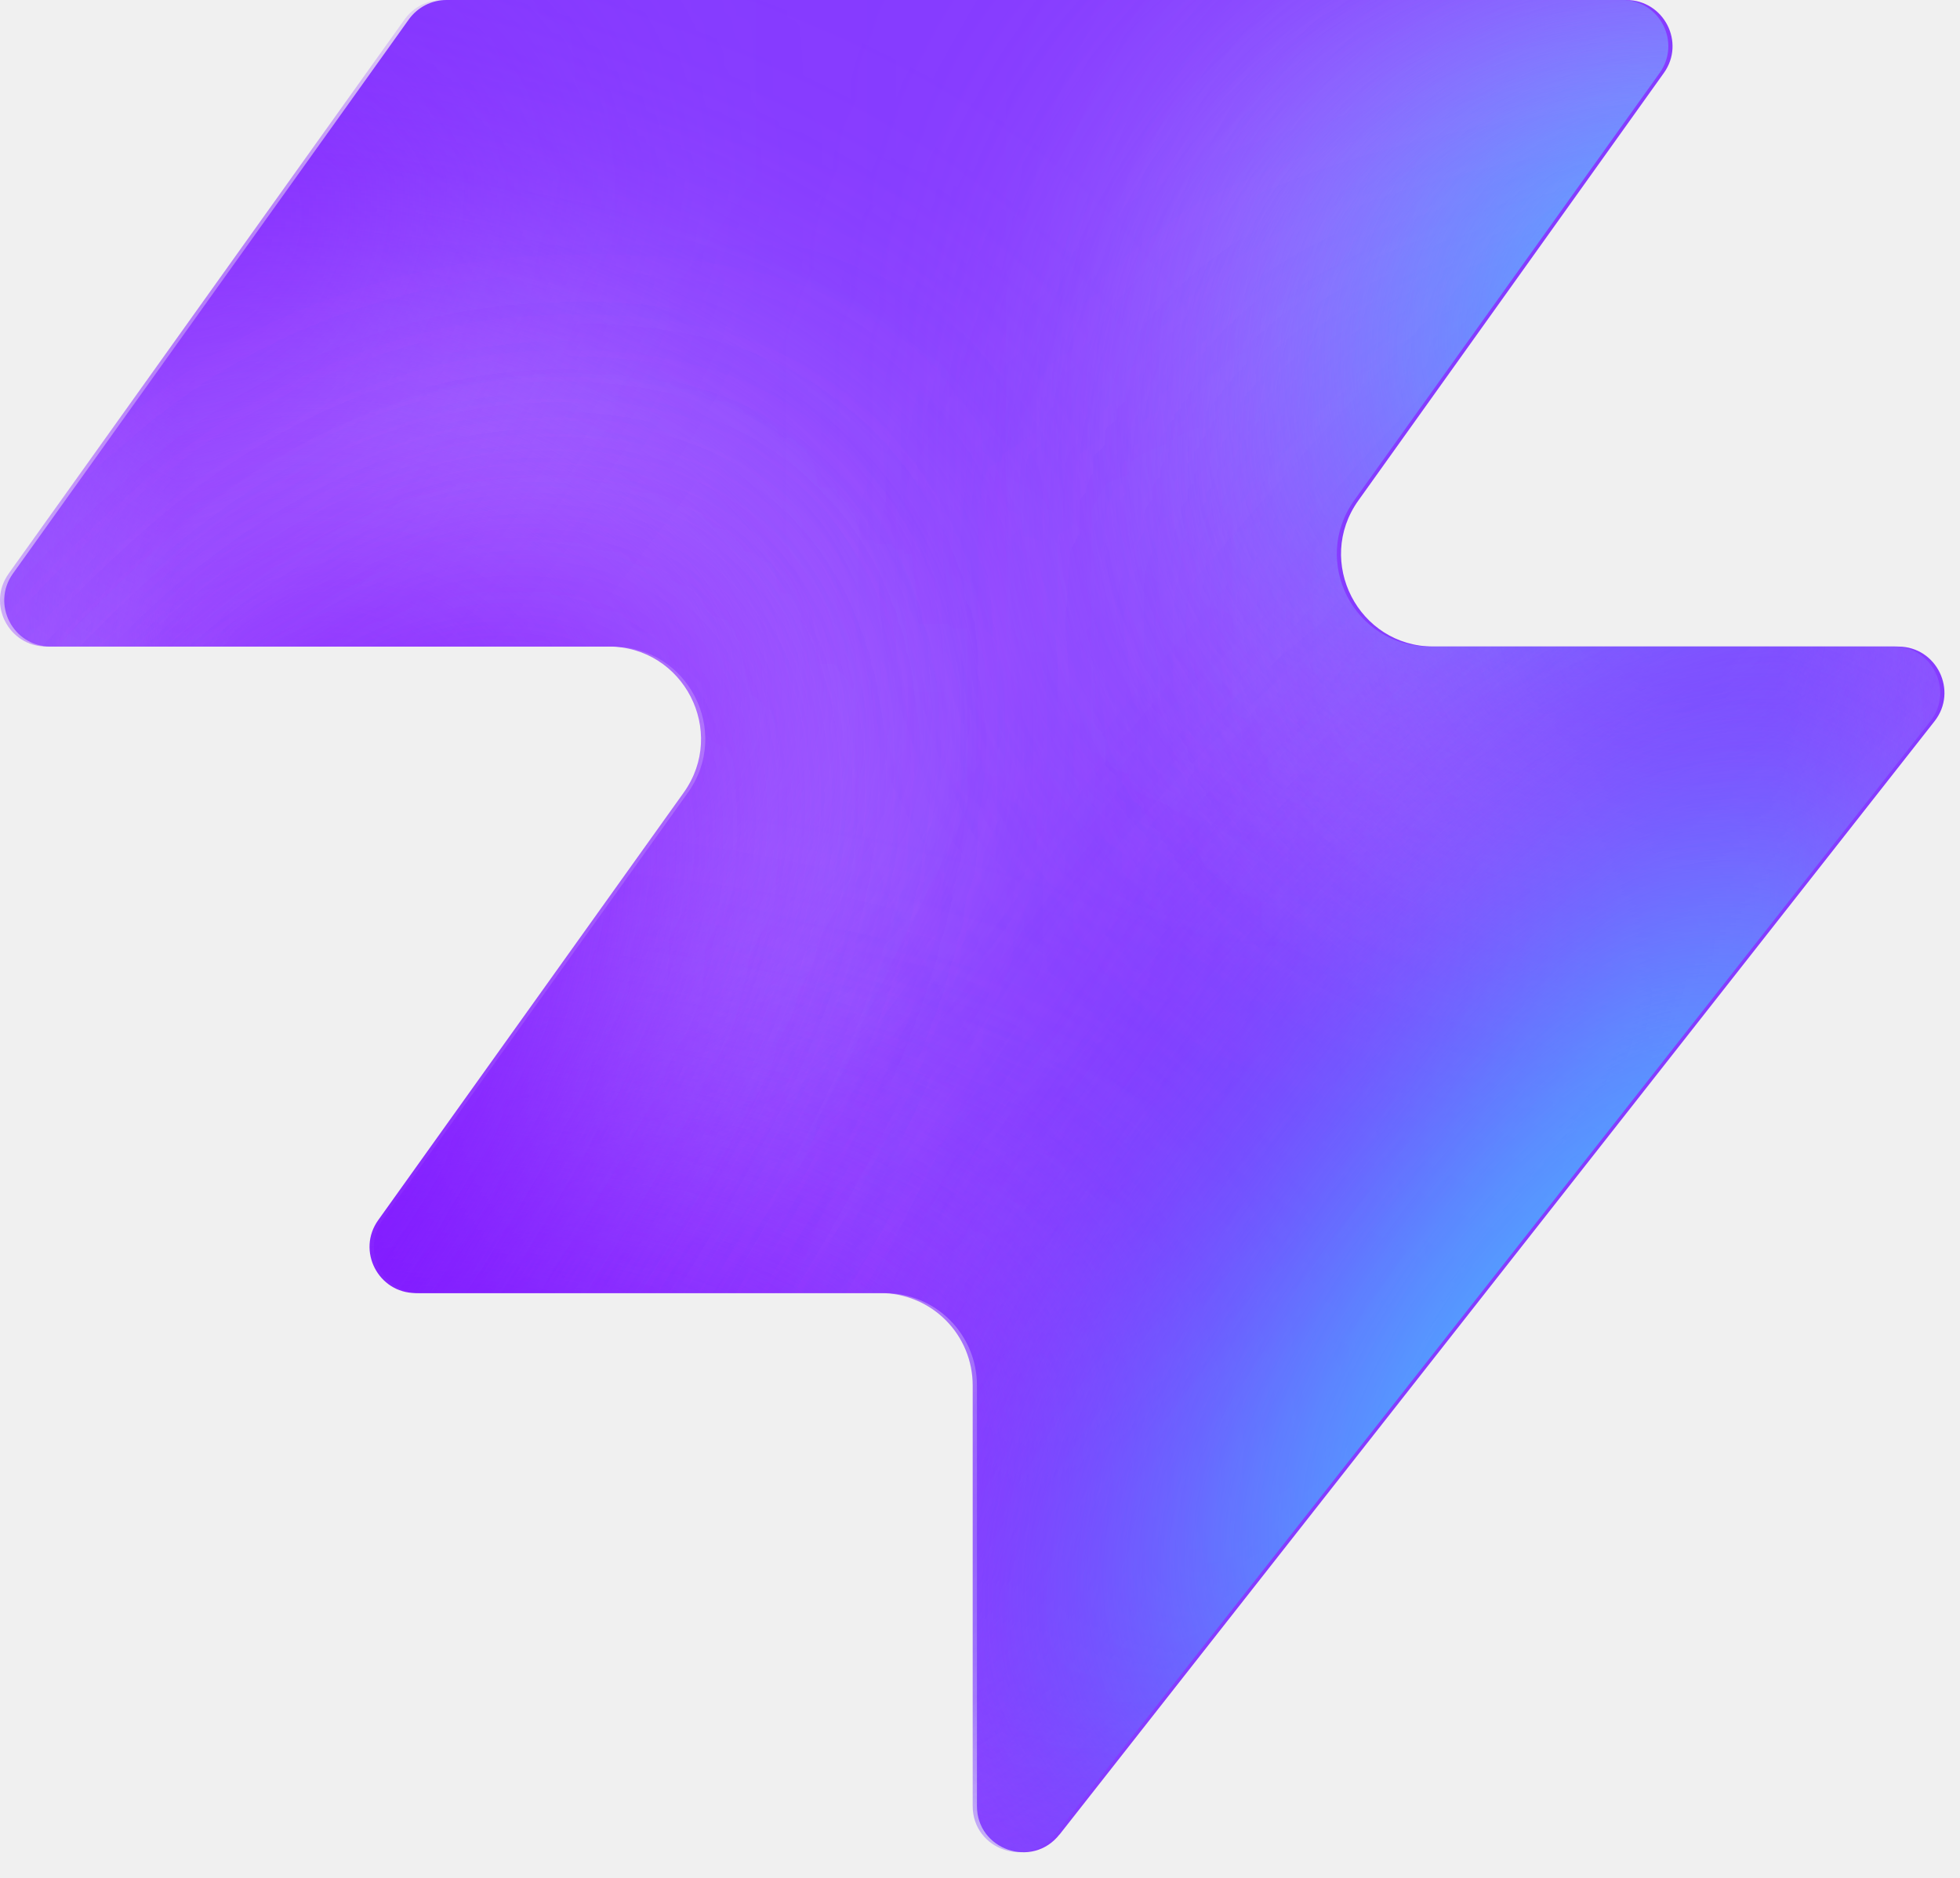
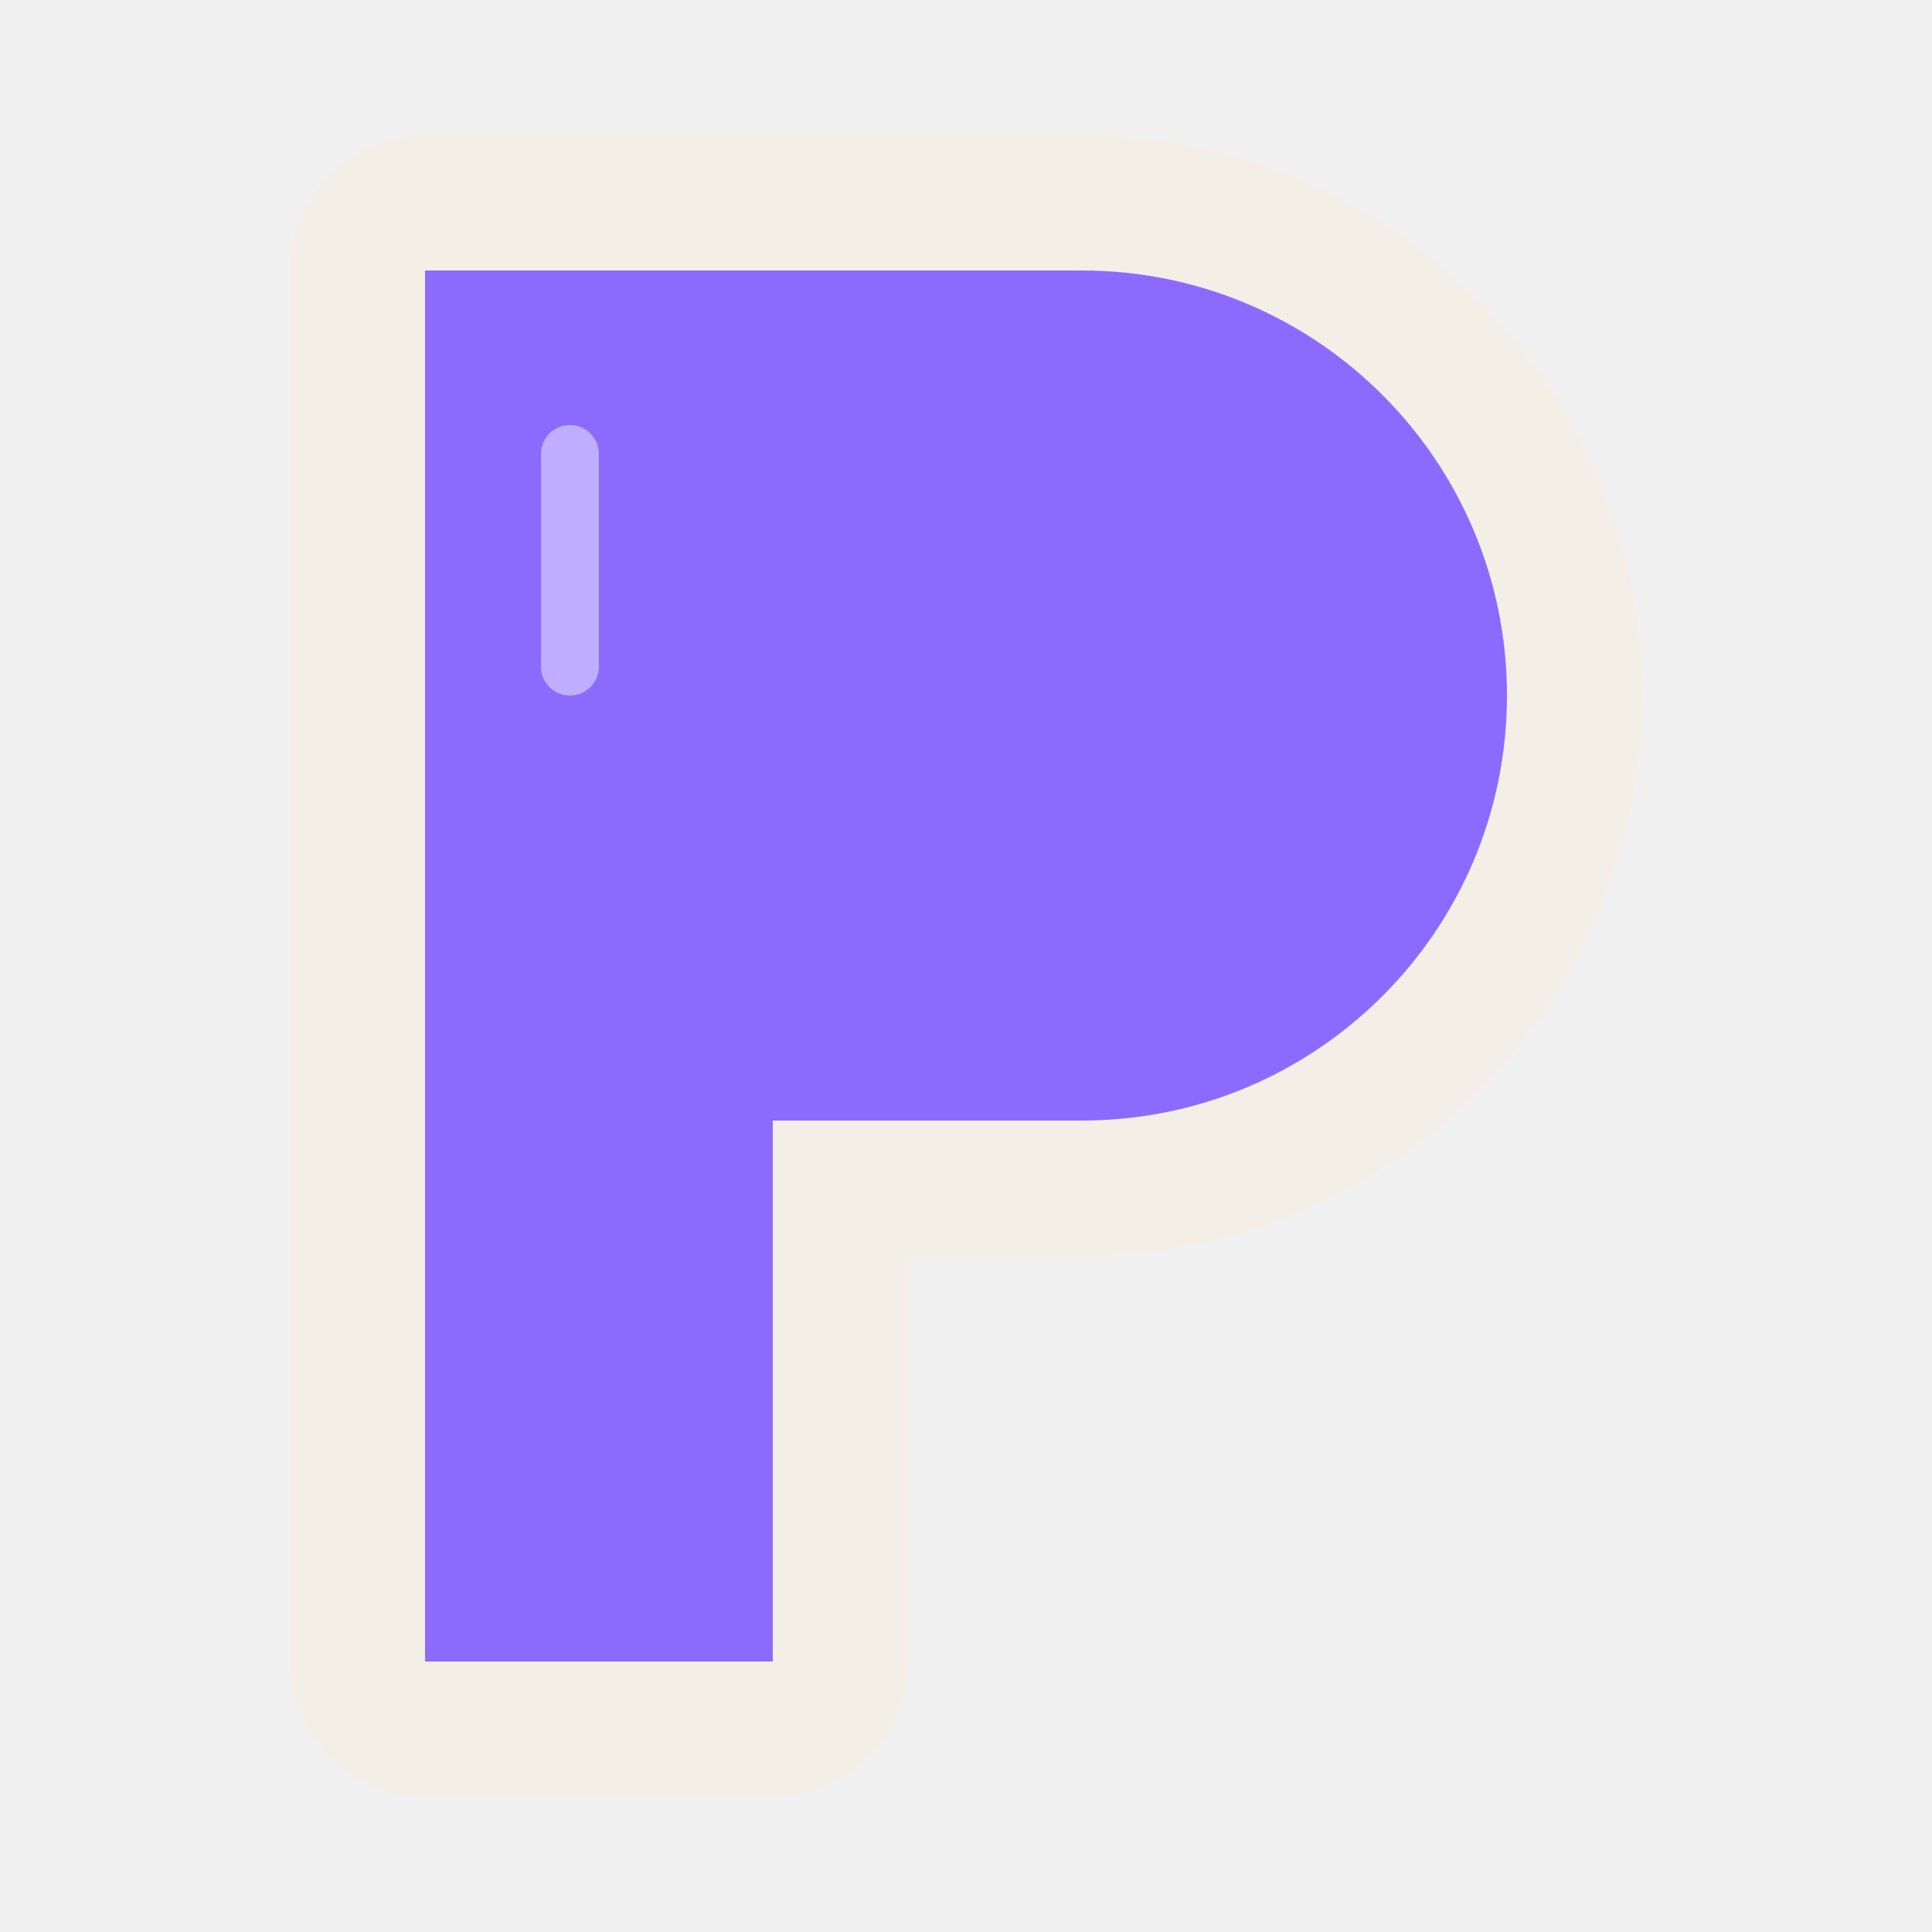
- <svg xmlns="http://www.w3.org/2000/svg" width="48" height="46" fill="none" viewBox="0 0 48 46">
-   <path fill="#863bff" d="M25.946 44.938c-.664.845-2.021.375-2.021-.698V33.937a2.26 2.26 0 0 0-2.262-2.262H10.287c-.92 0-1.456-1.04-.92-1.788l7.48-10.471c1.07-1.497 0-3.578-1.842-3.578H1.237c-.92 0-1.456-1.04-.92-1.788L10.013.474c.214-.297.556-.474.92-.474h28.894c.92 0 1.456 1.04.92 1.788l-7.48 10.471c-1.07 1.498 0 3.579 1.842 3.579h11.377c.943 0 1.473 1.088.89 1.83L25.947 44.94z" style="fill:#863bff;fill:color(display-p3 .525 .23 1);fill-opacity:1" />
-   <mask id="a" width="48" height="46" x="0" y="0" maskUnits="userSpaceOnUse" style="mask-type:alpha">
-     <path fill="#000" d="M25.842 44.938c-.664.844-2.021.375-2.021-.698V33.937a2.26 2.26 0 0 0-2.262-2.262H10.183c-.92 0-1.456-1.04-.92-1.788l7.48-10.471c1.07-1.498 0-3.579-1.842-3.579H1.133c-.92 0-1.456-1.04-.92-1.787L9.91.473c.214-.297.556-.474.92-.474h28.894c.92 0 1.456 1.04.92 1.788l-7.48 10.471c-1.07 1.498 0 3.578 1.842 3.578h11.377c.943 0 1.473 1.088.89 1.832L25.843 44.94z" style="fill:#000;fill-opacity:1" />
-   </mask>
-   <g mask="url(#a)">
-     <g filter="url(#b)">
-       <ellipse cx="5.508" cy="14.704" fill="#ede6ff" rx="5.508" ry="14.704" style="fill:#ede6ff;fill:color(display-p3 .927 .903 1);fill-opacity:1" transform="matrix(.00324 1 1 -.00324 -4.47 31.516)" />
-     </g>
-     <g filter="url(#c)">
-       <ellipse cx="10.399" cy="29.851" fill="#ede6ff" rx="10.399" ry="29.851" style="fill:#ede6ff;fill:color(display-p3 .927 .903 1);fill-opacity:1" transform="matrix(.00324 1 1 -.00324 -39.328 7.883)" />
-     </g>
-     <g filter="url(#d)">
-       <ellipse cx="5.508" cy="30.487" fill="#7e14ff" rx="5.508" ry="30.487" style="fill:#7e14ff;fill:color(display-p3 .492 .077 1);fill-opacity:1" transform="rotate(89.814 -25.913 -14.639)scale(1 -1)" />
-     </g>
-     <g filter="url(#e)">
-       <ellipse cx="5.508" cy="30.599" fill="#7e14ff" rx="5.508" ry="30.599" style="fill:#7e14ff;fill:color(display-p3 .492 .077 1);fill-opacity:1" transform="rotate(89.814 -32.644 -3.334)scale(1 -1)" />
-     </g>
-     <g filter="url(#f)">
-       <ellipse cx="5.508" cy="30.599" fill="#7e14ff" rx="5.508" ry="30.599" style="fill:#7e14ff;fill:color(display-p3 .492 .077 1);fill-opacity:1" transform="matrix(.00324 1 1 -.00324 -34.34 30.47)" />
-     </g>
-     <g filter="url(#g)">
-       <ellipse cx="14.072" cy="22.078" fill="#ede6ff" rx="14.072" ry="22.078" style="fill:#ede6ff;fill:color(display-p3 .927 .903 1);fill-opacity:1" transform="rotate(93.35 24.506 48.493)scale(-1 1)" />
-     </g>
-     <g filter="url(#h)">
-       <ellipse cx="3.47" cy="21.501" fill="#7e14ff" rx="3.47" ry="21.501" style="fill:#7e14ff;fill:color(display-p3 .492 .077 1);fill-opacity:1" transform="rotate(89.009 28.708 47.59)scale(-1 1)" />
-     </g>
-     <g filter="url(#i)">
-       <ellipse cx="3.47" cy="21.501" fill="#7e14ff" rx="3.47" ry="21.501" style="fill:#7e14ff;fill:color(display-p3 .492 .077 1);fill-opacity:1" transform="rotate(89.009 28.708 47.59)scale(-1 1)" />
-     </g>
-     <g filter="url(#j)">
-       <ellipse cx=".387" cy="8.972" fill="#7e14ff" rx="4.407" ry="29.108" style="fill:#7e14ff;fill:color(display-p3 .492 .077 1);fill-opacity:1" transform="rotate(39.51 .387 8.972)" />
-     </g>
-     <g filter="url(#k)">
-       <ellipse cx="47.523" cy="-6.092" fill="#7e14ff" rx="4.407" ry="29.108" style="fill:#7e14ff;fill:color(display-p3 .492 .077 1);fill-opacity:1" transform="rotate(37.892 47.523 -6.092)" />
-     </g>
-     <g filter="url(#l)">
-       <ellipse cx="41.412" cy="6.333" fill="#47bfff" rx="5.971" ry="9.665" style="fill:#47bfff;fill:color(display-p3 .28 .748 1);fill-opacity:1" transform="rotate(37.892 41.412 6.333)" />
-     </g>
-     <g filter="url(#m)">
-       <ellipse cx="-1.879" cy="38.332" fill="#7e14ff" rx="4.407" ry="29.108" style="fill:#7e14ff;fill:color(display-p3 .492 .077 1);fill-opacity:1" transform="rotate(37.892 -1.88 38.332)" />
-     </g>
-     <g filter="url(#n)">
-       <ellipse cx="-1.879" cy="38.332" fill="#7e14ff" rx="4.407" ry="29.108" style="fill:#7e14ff;fill:color(display-p3 .492 .077 1);fill-opacity:1" transform="rotate(37.892 -1.88 38.332)" />
-     </g>
-     <g filter="url(#o)">
-       <ellipse cx="35.651" cy="29.907" fill="#7e14ff" rx="4.407" ry="29.108" style="fill:#7e14ff;fill:color(display-p3 .492 .077 1);fill-opacity:1" transform="rotate(37.892 35.651 29.907)" />
-     </g>
-     <g filter="url(#p)">
-       <ellipse cx="38.418" cy="32.4" fill="#47bfff" rx="5.971" ry="15.297" style="fill:#47bfff;fill:color(display-p3 .28 .748 1);fill-opacity:1" transform="rotate(37.892 38.418 32.4)" />
-     </g>
-   </g>
-   <defs>
-     <filter id="b" width="60.045" height="41.654" x="-19.77" y="16.149" color-interpolation-filters="sRGB" filterUnits="userSpaceOnUse">
-       <feFlood flood-opacity="0" result="BackgroundImageFix" />
-       <feBlend in="SourceGraphic" in2="BackgroundImageFix" result="shape" />
-       <feGaussianBlur result="effect1_foregroundBlur_2002_17158" stdDeviation="7.659" />
-     </filter>
-     <filter id="c" width="90.34" height="51.437" x="-54.613" y="-7.533" color-interpolation-filters="sRGB" filterUnits="userSpaceOnUse">
-       <feFlood flood-opacity="0" result="BackgroundImageFix" />
-       <feBlend in="SourceGraphic" in2="BackgroundImageFix" result="shape" />
-       <feGaussianBlur result="effect1_foregroundBlur_2002_17158" stdDeviation="7.659" />
-     </filter>
-     <filter id="d" width="79.355" height="29.4" x="-49.64" y="2.03" color-interpolation-filters="sRGB" filterUnits="userSpaceOnUse">
-       <feFlood flood-opacity="0" result="BackgroundImageFix" />
-       <feBlend in="SourceGraphic" in2="BackgroundImageFix" result="shape" />
-       <feGaussianBlur result="effect1_foregroundBlur_2002_17158" stdDeviation="4.596" />
-     </filter>
-     <filter id="e" width="79.579" height="29.4" x="-45.045" y="20.029" color-interpolation-filters="sRGB" filterUnits="userSpaceOnUse">
-       <feFlood flood-opacity="0" result="BackgroundImageFix" />
-       <feBlend in="SourceGraphic" in2="BackgroundImageFix" result="shape" />
-       <feGaussianBlur result="effect1_foregroundBlur_2002_17158" stdDeviation="4.596" />
-     </filter>
-     <filter id="f" width="79.579" height="29.4" x="-43.513" y="21.178" color-interpolation-filters="sRGB" filterUnits="userSpaceOnUse">
-       <feFlood flood-opacity="0" result="BackgroundImageFix" />
-       <feBlend in="SourceGraphic" in2="BackgroundImageFix" result="shape" />
-       <feGaussianBlur result="effect1_foregroundBlur_2002_17158" stdDeviation="4.596" />
-     </filter>
-     <filter id="g" width="74.749" height="58.852" x="15.756" y="-17.901" color-interpolation-filters="sRGB" filterUnits="userSpaceOnUse">
-       <feFlood flood-opacity="0" result="BackgroundImageFix" />
-       <feBlend in="SourceGraphic" in2="BackgroundImageFix" result="shape" />
-       <feGaussianBlur result="effect1_foregroundBlur_2002_17158" stdDeviation="7.659" />
-     </filter>
-     <filter id="h" width="61.377" height="25.362" x="23.548" y="2.284" color-interpolation-filters="sRGB" filterUnits="userSpaceOnUse">
-       <feFlood flood-opacity="0" result="BackgroundImageFix" />
-       <feBlend in="SourceGraphic" in2="BackgroundImageFix" result="shape" />
-       <feGaussianBlur result="effect1_foregroundBlur_2002_17158" stdDeviation="4.596" />
-     </filter>
-     <filter id="i" width="61.377" height="25.362" x="23.548" y="2.284" color-interpolation-filters="sRGB" filterUnits="userSpaceOnUse">
-       <feFlood flood-opacity="0" result="BackgroundImageFix" />
-       <feBlend in="SourceGraphic" in2="BackgroundImageFix" result="shape" />
-       <feGaussianBlur result="effect1_foregroundBlur_2002_17158" stdDeviation="4.596" />
-     </filter>
-     <filter id="j" width="56.045" height="63.649" x="-27.636" y="-22.853" color-interpolation-filters="sRGB" filterUnits="userSpaceOnUse">
-       <feFlood flood-opacity="0" result="BackgroundImageFix" />
-       <feBlend in="SourceGraphic" in2="BackgroundImageFix" result="shape" />
-       <feGaussianBlur result="effect1_foregroundBlur_2002_17158" stdDeviation="4.596" />
-     </filter>
-     <filter id="k" width="54.814" height="64.646" x="20.116" y="-38.415" color-interpolation-filters="sRGB" filterUnits="userSpaceOnUse">
-       <feFlood flood-opacity="0" result="BackgroundImageFix" />
-       <feBlend in="SourceGraphic" in2="BackgroundImageFix" result="shape" />
-       <feGaussianBlur result="effect1_foregroundBlur_2002_17158" stdDeviation="4.596" />
-     </filter>
-     <filter id="l" width="33.541" height="35.313" x="24.641" y="-11.323" color-interpolation-filters="sRGB" filterUnits="userSpaceOnUse">
-       <feFlood flood-opacity="0" result="BackgroundImageFix" />
-       <feBlend in="SourceGraphic" in2="BackgroundImageFix" result="shape" />
-       <feGaussianBlur result="effect1_foregroundBlur_2002_17158" stdDeviation="4.596" />
-     </filter>
-     <filter id="m" width="54.814" height="64.646" x="-29.286" y="6.009" color-interpolation-filters="sRGB" filterUnits="userSpaceOnUse">
-       <feFlood flood-opacity="0" result="BackgroundImageFix" />
-       <feBlend in="SourceGraphic" in2="BackgroundImageFix" result="shape" />
-       <feGaussianBlur result="effect1_foregroundBlur_2002_17158" stdDeviation="4.596" />
-     </filter>
-     <filter id="n" width="54.814" height="64.646" x="-29.286" y="6.009" color-interpolation-filters="sRGB" filterUnits="userSpaceOnUse">
-       <feFlood flood-opacity="0" result="BackgroundImageFix" />
-       <feBlend in="SourceGraphic" in2="BackgroundImageFix" result="shape" />
-       <feGaussianBlur result="effect1_foregroundBlur_2002_17158" stdDeviation="4.596" />
-     </filter>
-     <filter id="o" width="54.814" height="64.646" x="8.244" y="-2.416" color-interpolation-filters="sRGB" filterUnits="userSpaceOnUse">
-       <feFlood flood-opacity="0" result="BackgroundImageFix" />
-       <feBlend in="SourceGraphic" in2="BackgroundImageFix" result="shape" />
-       <feGaussianBlur result="effect1_foregroundBlur_2002_17158" stdDeviation="4.596" />
-     </filter>
-     <filter id="p" width="39.409" height="43.623" x="18.713" y="10.588" color-interpolation-filters="sRGB" filterUnits="userSpaceOnUse">
-       <feFlood flood-opacity="0" result="BackgroundImageFix" />
-       <feBlend in="SourceGraphic" in2="BackgroundImageFix" result="shape" />
-       <feGaussianBlur result="effect1_foregroundBlur_2002_17158" stdDeviation="4.596" />
-     </filter>
-   </defs>
+ <svg xmlns="http://www.w3.org/2000/svg" viewBox="0 0 100 100">
+   <path d="M22 14 H56 A22 22 0 0 1 56 58 H40 V86 H22 Z" fill="#F4EFE6" stroke="#F4EFE6" stroke-width="14" stroke-linejoin="round" />
+   <path d="M22 14 H56 A22 22 0 0 1 56 58 H40 V86 H22 Z" fill="#8B6BFF" />
+   <rect x="28" y="22" width="3" height="14" rx="1.5" fill="#fff" opacity="0.45" />
</svg>
